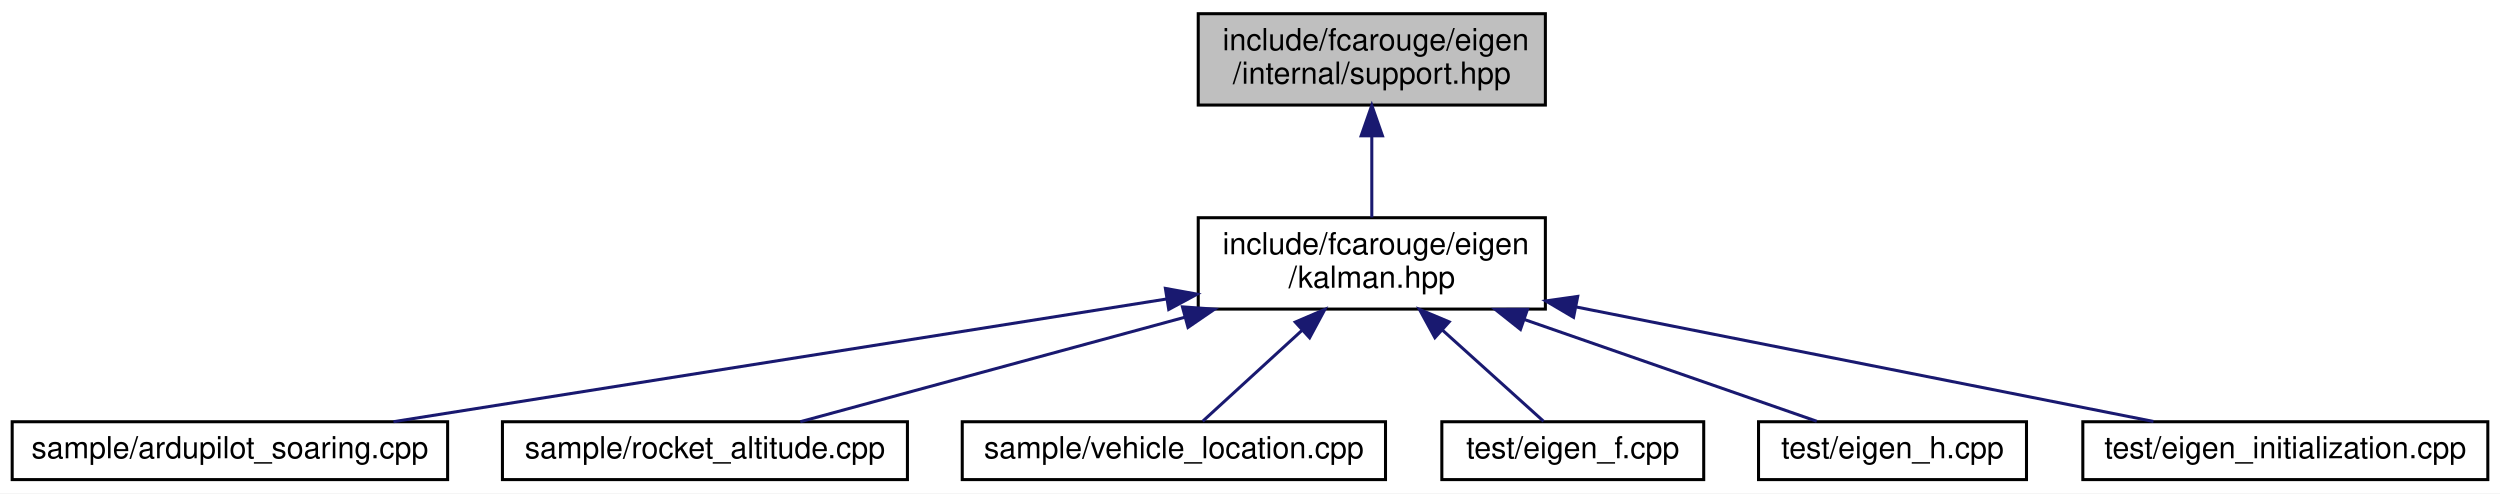
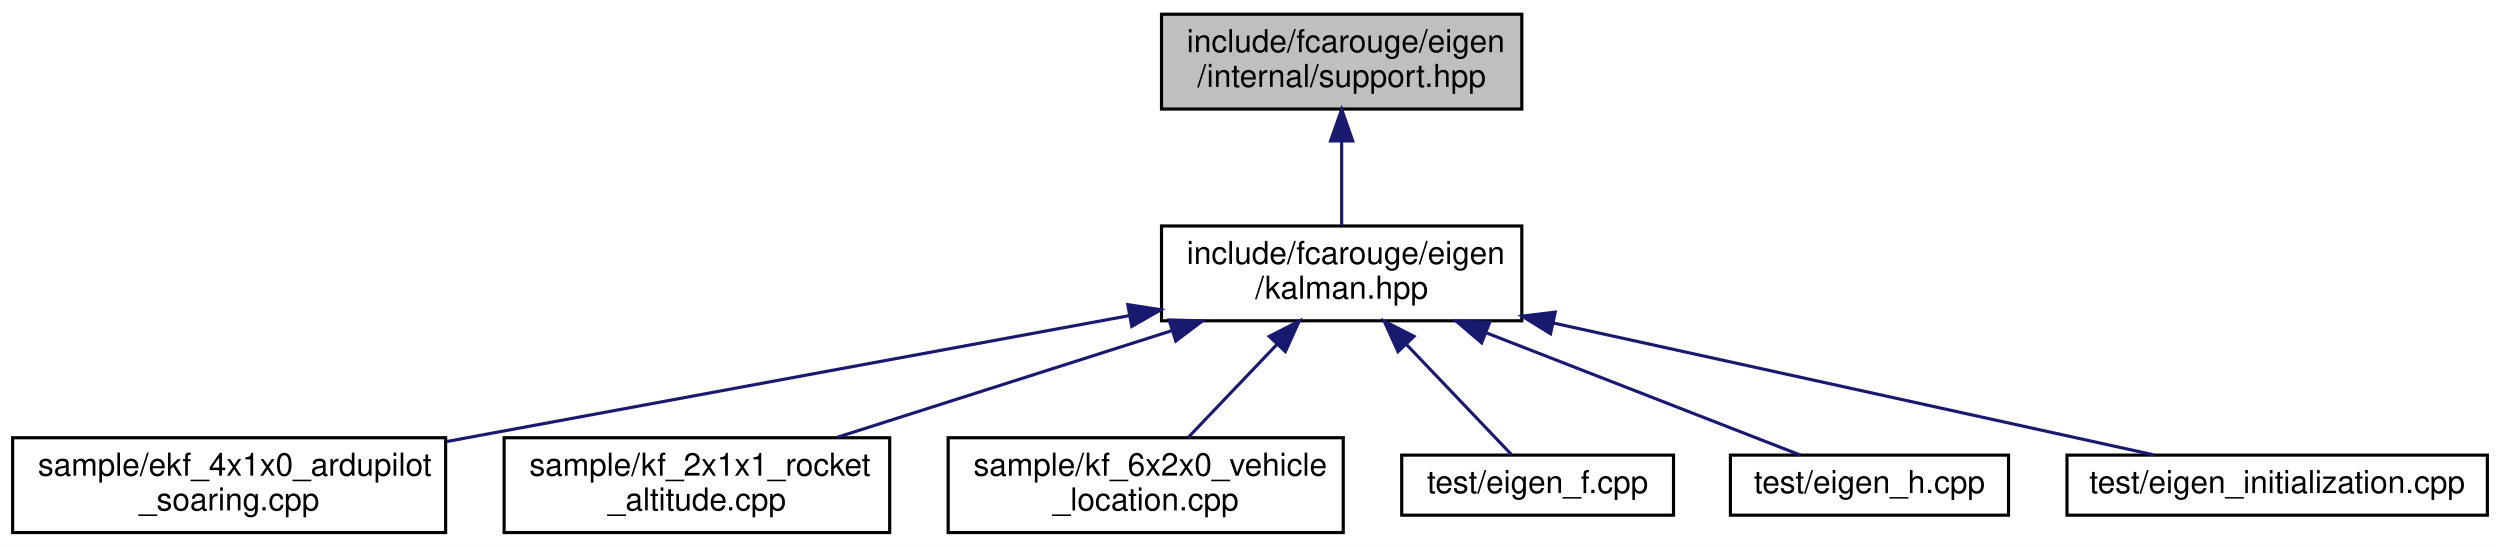
- <svg xmlns="http://www.w3.org/2000/svg" xmlns:xlink="http://www.w3.org/1999/xlink" width="821pt" height="162pt" viewBox="0.00 0.00 821.00 162.00">
-   <g id="graph0" class="graph" transform="scale(1 1) rotate(0) translate(4 158)">
-     <polygon fill="white" stroke="transparent" points="-4,4 -4,-158 817,-158 817,4 -4,4" />
+ <svg xmlns="http://www.w3.org/2000/svg" xmlns:xlink="http://www.w3.org/1999/xlink" width="791pt" height="173pt" viewBox="0.00 0.00 791.00 173.00">
+   <g id="graph0" class="graph" transform="scale(1 1) rotate(0) translate(4 169)">
+     <polygon fill="white" stroke="transparent" points="-4,4 -4,-169 787,-169 787,4 -4,4" />
    <g id="node1" class="node">
      <g id="a_node1">
        <a xlink:title=" ">
-           <polygon fill="#bfbfbf" stroke="black" points="389.5,-123.5 389.5,-153.5 503.5,-153.5 503.5,-123.5 389.5,-123.5" />
-           <text text-anchor="start" x="397.5" y="-141.5" font-family="Helvetica,sans-Serif" font-size="10.00">include/fcarouge/eigen</text>
-           <text text-anchor="middle" x="446.5" y="-130.5" font-family="Helvetica,sans-Serif" font-size="10.00">/internal/support.hpp</text>
+           <polygon fill="#bfbfbf" stroke="black" points="363.5,-134.5 363.5,-164.5 477.5,-164.5 477.5,-134.5 363.5,-134.5" />
+           <text text-anchor="start" x="371.5" y="-152.5" font-family="Helvetica,sans-Serif" font-size="10.00">include/fcarouge/eigen</text>
+           <text text-anchor="middle" x="420.5" y="-141.5" font-family="Helvetica,sans-Serif" font-size="10.00">/internal/support.hpp</text>
        </a>
      </g>
    </g>
    <g id="node2" class="node">
      <g id="a_node2">
        <a xlink:href="eigen_2kalman_8hpp.xhtml" target="_top" xlink:title="Kalman operation for Eigen 3 types.">
-           <polygon fill="white" stroke="black" points="389.5,-56.5 389.5,-86.5 503.5,-86.5 503.5,-56.5 389.5,-56.5" />
-           <text text-anchor="start" x="397.5" y="-74.5" font-family="Helvetica,sans-Serif" font-size="10.00">include/fcarouge/eigen</text>
-           <text text-anchor="middle" x="446.5" y="-63.5" font-family="Helvetica,sans-Serif" font-size="10.00">/kalman.hpp</text>
+           <polygon fill="white" stroke="black" points="363.5,-67.5 363.5,-97.5 477.5,-97.5 477.5,-67.5 363.5,-67.5" />
+           <text text-anchor="start" x="371.5" y="-85.5" font-family="Helvetica,sans-Serif" font-size="10.00">include/fcarouge/eigen</text>
+           <text text-anchor="middle" x="420.5" y="-74.5" font-family="Helvetica,sans-Serif" font-size="10.00">/kalman.hpp</text>
        </a>
      </g>
    </g>
    <g id="edge1" class="edge">
-       <path fill="none" stroke="midnightblue" d="M446.5,-113.11C446.5,-104.15 446.5,-94.32 446.5,-86.58" />
-       <polygon fill="midnightblue" stroke="midnightblue" points="443,-113.4 446.5,-123.4 450,-113.4 443,-113.4" />
+       <path fill="none" stroke="midnightblue" d="M420.5,-124.11C420.5,-115.15 420.5,-105.32 420.5,-97.58" />
+       <polygon fill="midnightblue" stroke="midnightblue" points="417,-124.4 420.5,-134.4 424,-124.4 417,-124.4" />
    </g>
    <g id="node3" class="node">
      <g id="a_node3">
-         <a xlink:href="ardupilot__soaring_8cpp.xhtml" target="_top" xlink:title=" ">
-           <polygon fill="white" stroke="black" points="0,-0.5 0,-19.5 143,-19.5 143,-0.5 0,-0.5" />
-           <text text-anchor="middle" x="71.5" y="-7.5" font-family="Helvetica,sans-Serif" font-size="10.00">sample/ardupilot_soaring.cpp</text>
+         <a xlink:href="ekf__4x1x0__ardupilot__soaring_8cpp.xhtml" target="_top" xlink:title=" ">
+           <polygon fill="white" stroke="black" points="0,-0.5 0,-30.5 137,-30.5 137,-0.5 0,-0.5" />
+           <text text-anchor="start" x="8" y="-18.5" font-family="Helvetica,sans-Serif" font-size="10.00">sample/ekf_4x1x0_ardupilot</text>
+           <text text-anchor="middle" x="68.5" y="-7.5" font-family="Helvetica,sans-Serif" font-size="10.00">_soaring.cpp</text>
        </a>
      </g>
    </g>
    <g id="edge2" class="edge">
-       <path fill="none" stroke="midnightblue" d="M379.16,-59.82C306.46,-48.28 192.12,-30.14 125.21,-19.52" />
-       <polygon fill="midnightblue" stroke="midnightblue" points="378.71,-63.29 389.14,-61.4 379.81,-56.37 378.71,-63.29" />
+       <path fill="none" stroke="midnightblue" d="M353.24,-69.13C297.77,-58.93 217.02,-44.05 146.5,-31 143.52,-30.45 140.48,-29.88 137.4,-29.31" />
+       <polygon fill="midnightblue" stroke="midnightblue" points="352.83,-72.62 363.29,-70.98 354.09,-65.73 352.83,-72.62" />
    </g>
    <g id="node4" class="node">
      <g id="a_node4">
-         <a xlink:href="rocket__altitude_8cpp.xhtml" target="_top" xlink:title=" ">
-           <polygon fill="white" stroke="black" points="161,-0.5 161,-19.5 294,-19.5 294,-0.5 161,-0.5" />
-           <text text-anchor="middle" x="227.5" y="-7.5" font-family="Helvetica,sans-Serif" font-size="10.00">sample/rocket_altitude.cpp</text>
+         <a xlink:href="kf__2x1x1__rocket__altitude_8cpp.xhtml" target="_top" xlink:title=" ">
+           <polygon fill="white" stroke="black" points="155.5,-0.5 155.5,-30.5 277.5,-30.5 277.5,-0.5 155.5,-0.5" />
+           <text text-anchor="start" x="163.5" y="-18.5" font-family="Helvetica,sans-Serif" font-size="10.00">sample/kf_2x1x1_rocket</text>
+           <text text-anchor="middle" x="216.5" y="-7.5" font-family="Helvetica,sans-Serif" font-size="10.00">_altitude.cpp</text>
        </a>
      </g>
    </g>
    <g id="edge3" class="edge">
-       <path fill="none" stroke="midnightblue" d="M385.22,-53.85C344.1,-42.68 291.65,-28.43 258.81,-19.51" />
-       <polygon fill="midnightblue" stroke="midnightblue" points="384.31,-57.23 394.88,-56.47 386.14,-50.48 384.31,-57.23" />
+       <path fill="none" stroke="midnightblue" d="M366.54,-64.31C333.54,-53.79 291.84,-40.51 260.79,-30.61" />
+       <polygon fill="midnightblue" stroke="midnightblue" points="365.9,-67.77 376.49,-67.48 368.02,-61.11 365.9,-67.77" />
    </g>
    <g id="node5" class="node">
      <g id="a_node5">
-         <a xlink:href="vehicle__location_8cpp.xhtml" target="_top" xlink:title=" ">
-           <polygon fill="white" stroke="black" points="312,-0.5 312,-19.5 451,-19.5 451,-0.5 312,-0.5" />
-           <text text-anchor="middle" x="381.5" y="-7.5" font-family="Helvetica,sans-Serif" font-size="10.00">sample/vehicle_location.cpp</text>
+         <a xlink:href="kf__6x2x0__vehicle__location_8cpp.xhtml" target="_top" xlink:title=" ">
+           <polygon fill="white" stroke="black" points="296,-0.5 296,-30.5 421,-30.5 421,-0.5 296,-0.5" />
+           <text text-anchor="start" x="304" y="-18.5" font-family="Helvetica,sans-Serif" font-size="10.00">sample/kf_6x2x0_vehicle</text>
+           <text text-anchor="middle" x="358.5" y="-7.5" font-family="Helvetica,sans-Serif" font-size="10.00">_location.cpp</text>
        </a>
      </g>
    </g>
    <g id="edge4" class="edge">
-       <path fill="none" stroke="midnightblue" d="M423.67,-49.6C412.43,-39.32 399.51,-27.48 390.96,-19.66" />
-       <polygon fill="midnightblue" stroke="midnightblue" points="421.36,-52.23 431.1,-56.4 426.08,-47.07 421.36,-52.23" />
+       <path fill="none" stroke="midnightblue" d="M400.02,-60.02C390.78,-50.34 380.13,-39.17 371.93,-30.58" />
+       <polygon fill="midnightblue" stroke="midnightblue" points="397.61,-62.58 407.05,-67.4 402.68,-57.74 397.61,-62.58" />
    </g>
    <g id="node6" class="node">
      <g id="a_node6">
        <a xlink:href="eigen__f_8cpp.xhtml" target="_top" xlink:title=" ">
-           <polygon fill="white" stroke="black" points="469.5,-0.5 469.5,-19.5 555.5,-19.5 555.5,-0.5 469.5,-0.5" />
-           <text text-anchor="middle" x="512.5" y="-7.5" font-family="Helvetica,sans-Serif" font-size="10.00">test/eigen_f.cpp</text>
+           <polygon fill="white" stroke="black" points="439.5,-6 439.5,-25 525.5,-25 525.5,-6 439.5,-6" />
+           <text text-anchor="middle" x="482.5" y="-13" font-family="Helvetica,sans-Serif" font-size="10.00">test/eigen_f.cpp</text>
        </a>
      </g>
    </g>
    <g id="edge5" class="edge">
-       <path fill="none" stroke="midnightblue" d="M469.69,-49.6C481.09,-39.32 494.22,-27.48 502.9,-19.66" />
-       <polygon fill="midnightblue" stroke="midnightblue" points="467.22,-47.1 462.14,-56.4 471.91,-52.3 467.22,-47.1" />
+       <path fill="none" stroke="midnightblue" d="M441.01,-60C452.33,-48.13 465.76,-34.05 474.21,-25.19" />
+       <polygon fill="midnightblue" stroke="midnightblue" points="438.32,-57.74 433.95,-67.4 443.39,-62.58 438.32,-57.74" />
    </g>
    <g id="node7" class="node">
      <g id="a_node7">
        <a xlink:href="eigen__h_8cpp.xhtml" target="_top" xlink:title=" ">
-           <polygon fill="white" stroke="black" points="573.5,-0.5 573.5,-19.5 661.5,-19.5 661.5,-0.5 573.5,-0.5" />
-           <text text-anchor="middle" x="617.5" y="-7.5" font-family="Helvetica,sans-Serif" font-size="10.00">test/eigen_h.cpp</text>
+           <polygon fill="white" stroke="black" points="543.5,-6 543.5,-25 631.5,-25 631.5,-6 543.5,-6" />
+           <text text-anchor="middle" x="587.5" y="-13" font-family="Helvetica,sans-Serif" font-size="10.00">test/eigen_h.cpp</text>
        </a>
      </g>
    </g>
    <g id="edge6" class="edge">
-       <path fill="none" stroke="midnightblue" d="M496.55,-53.09C528.12,-42.1 567.54,-28.39 592.62,-19.66" />
-       <polygon fill="midnightblue" stroke="midnightblue" points="495.32,-49.81 487.02,-56.4 497.62,-56.42 495.32,-49.81" />
+       <path fill="none" stroke="midnightblue" d="M466.43,-63.62C498.76,-51.04 540.57,-34.77 565.64,-25.01" />
+       <polygon fill="midnightblue" stroke="midnightblue" points="464.79,-60.51 456.74,-67.4 467.33,-67.03 464.79,-60.51" />
    </g>
    <g id="node8" class="node">
      <g id="a_node8">
        <a xlink:href="eigen__initialization_8cpp.xhtml" target="_top" xlink:title=" ">
-           <polygon fill="white" stroke="black" points="680,-0.5 680,-19.5 813,-19.5 813,-0.5 680,-0.5" />
-           <text text-anchor="middle" x="746.5" y="-7.5" font-family="Helvetica,sans-Serif" font-size="10.00">test/eigen_initialization.cpp</text>
+           <polygon fill="white" stroke="black" points="650,-6 650,-25 783,-25 783,-6 650,-6" />
+           <text text-anchor="middle" x="716.5" y="-13" font-family="Helvetica,sans-Serif" font-size="10.00">test/eigen_initialization.cpp</text>
        </a>
      </g>
    </g>
    <g id="edge7" class="edge">
-       <path fill="none" stroke="midnightblue" d="M513.8,-57.15C571.72,-45.66 653.58,-29.43 703.19,-19.59" />
-       <polygon fill="midnightblue" stroke="midnightblue" points="512.76,-53.79 503.63,-59.17 514.12,-60.66 512.76,-53.79" />
+       <path fill="none" stroke="midnightblue" d="M487.49,-66.79C546.1,-53.92 629.23,-35.66 677.54,-25.06" />
+       <polygon fill="midnightblue" stroke="midnightblue" points="486.59,-63.4 477.57,-68.97 488.09,-70.24 486.59,-63.4" />
    </g>
  </g>
</svg>
